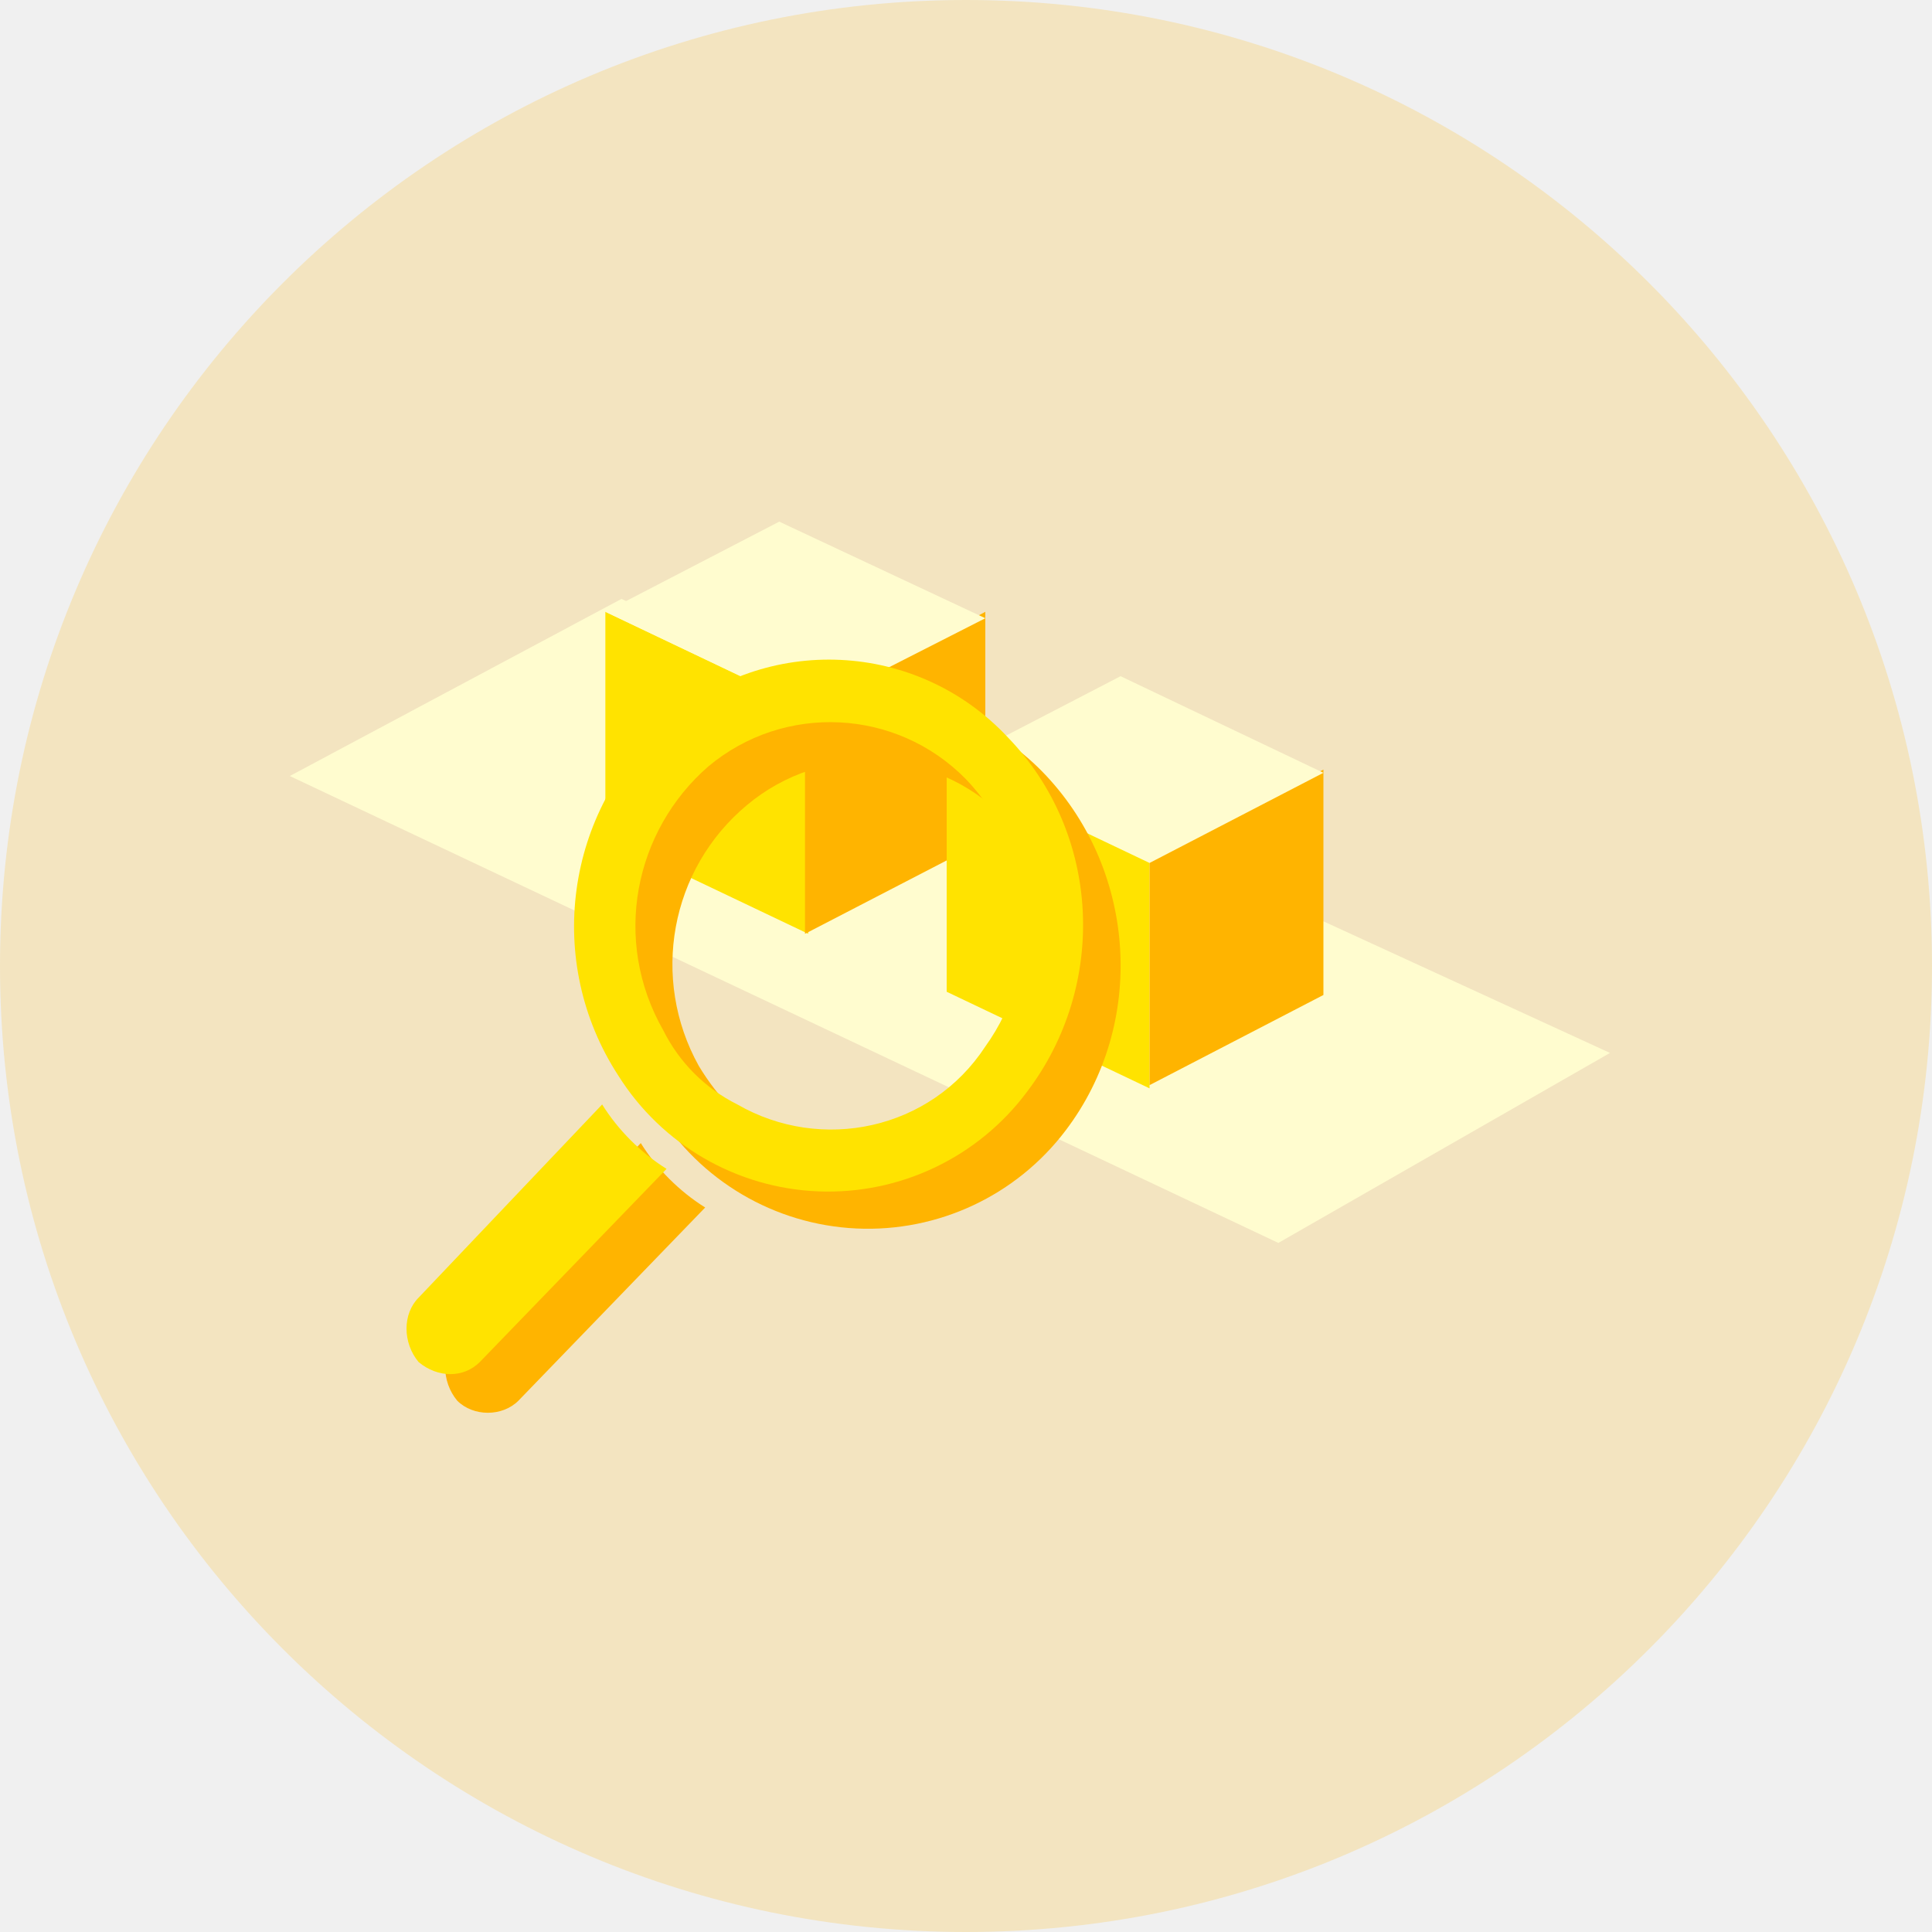
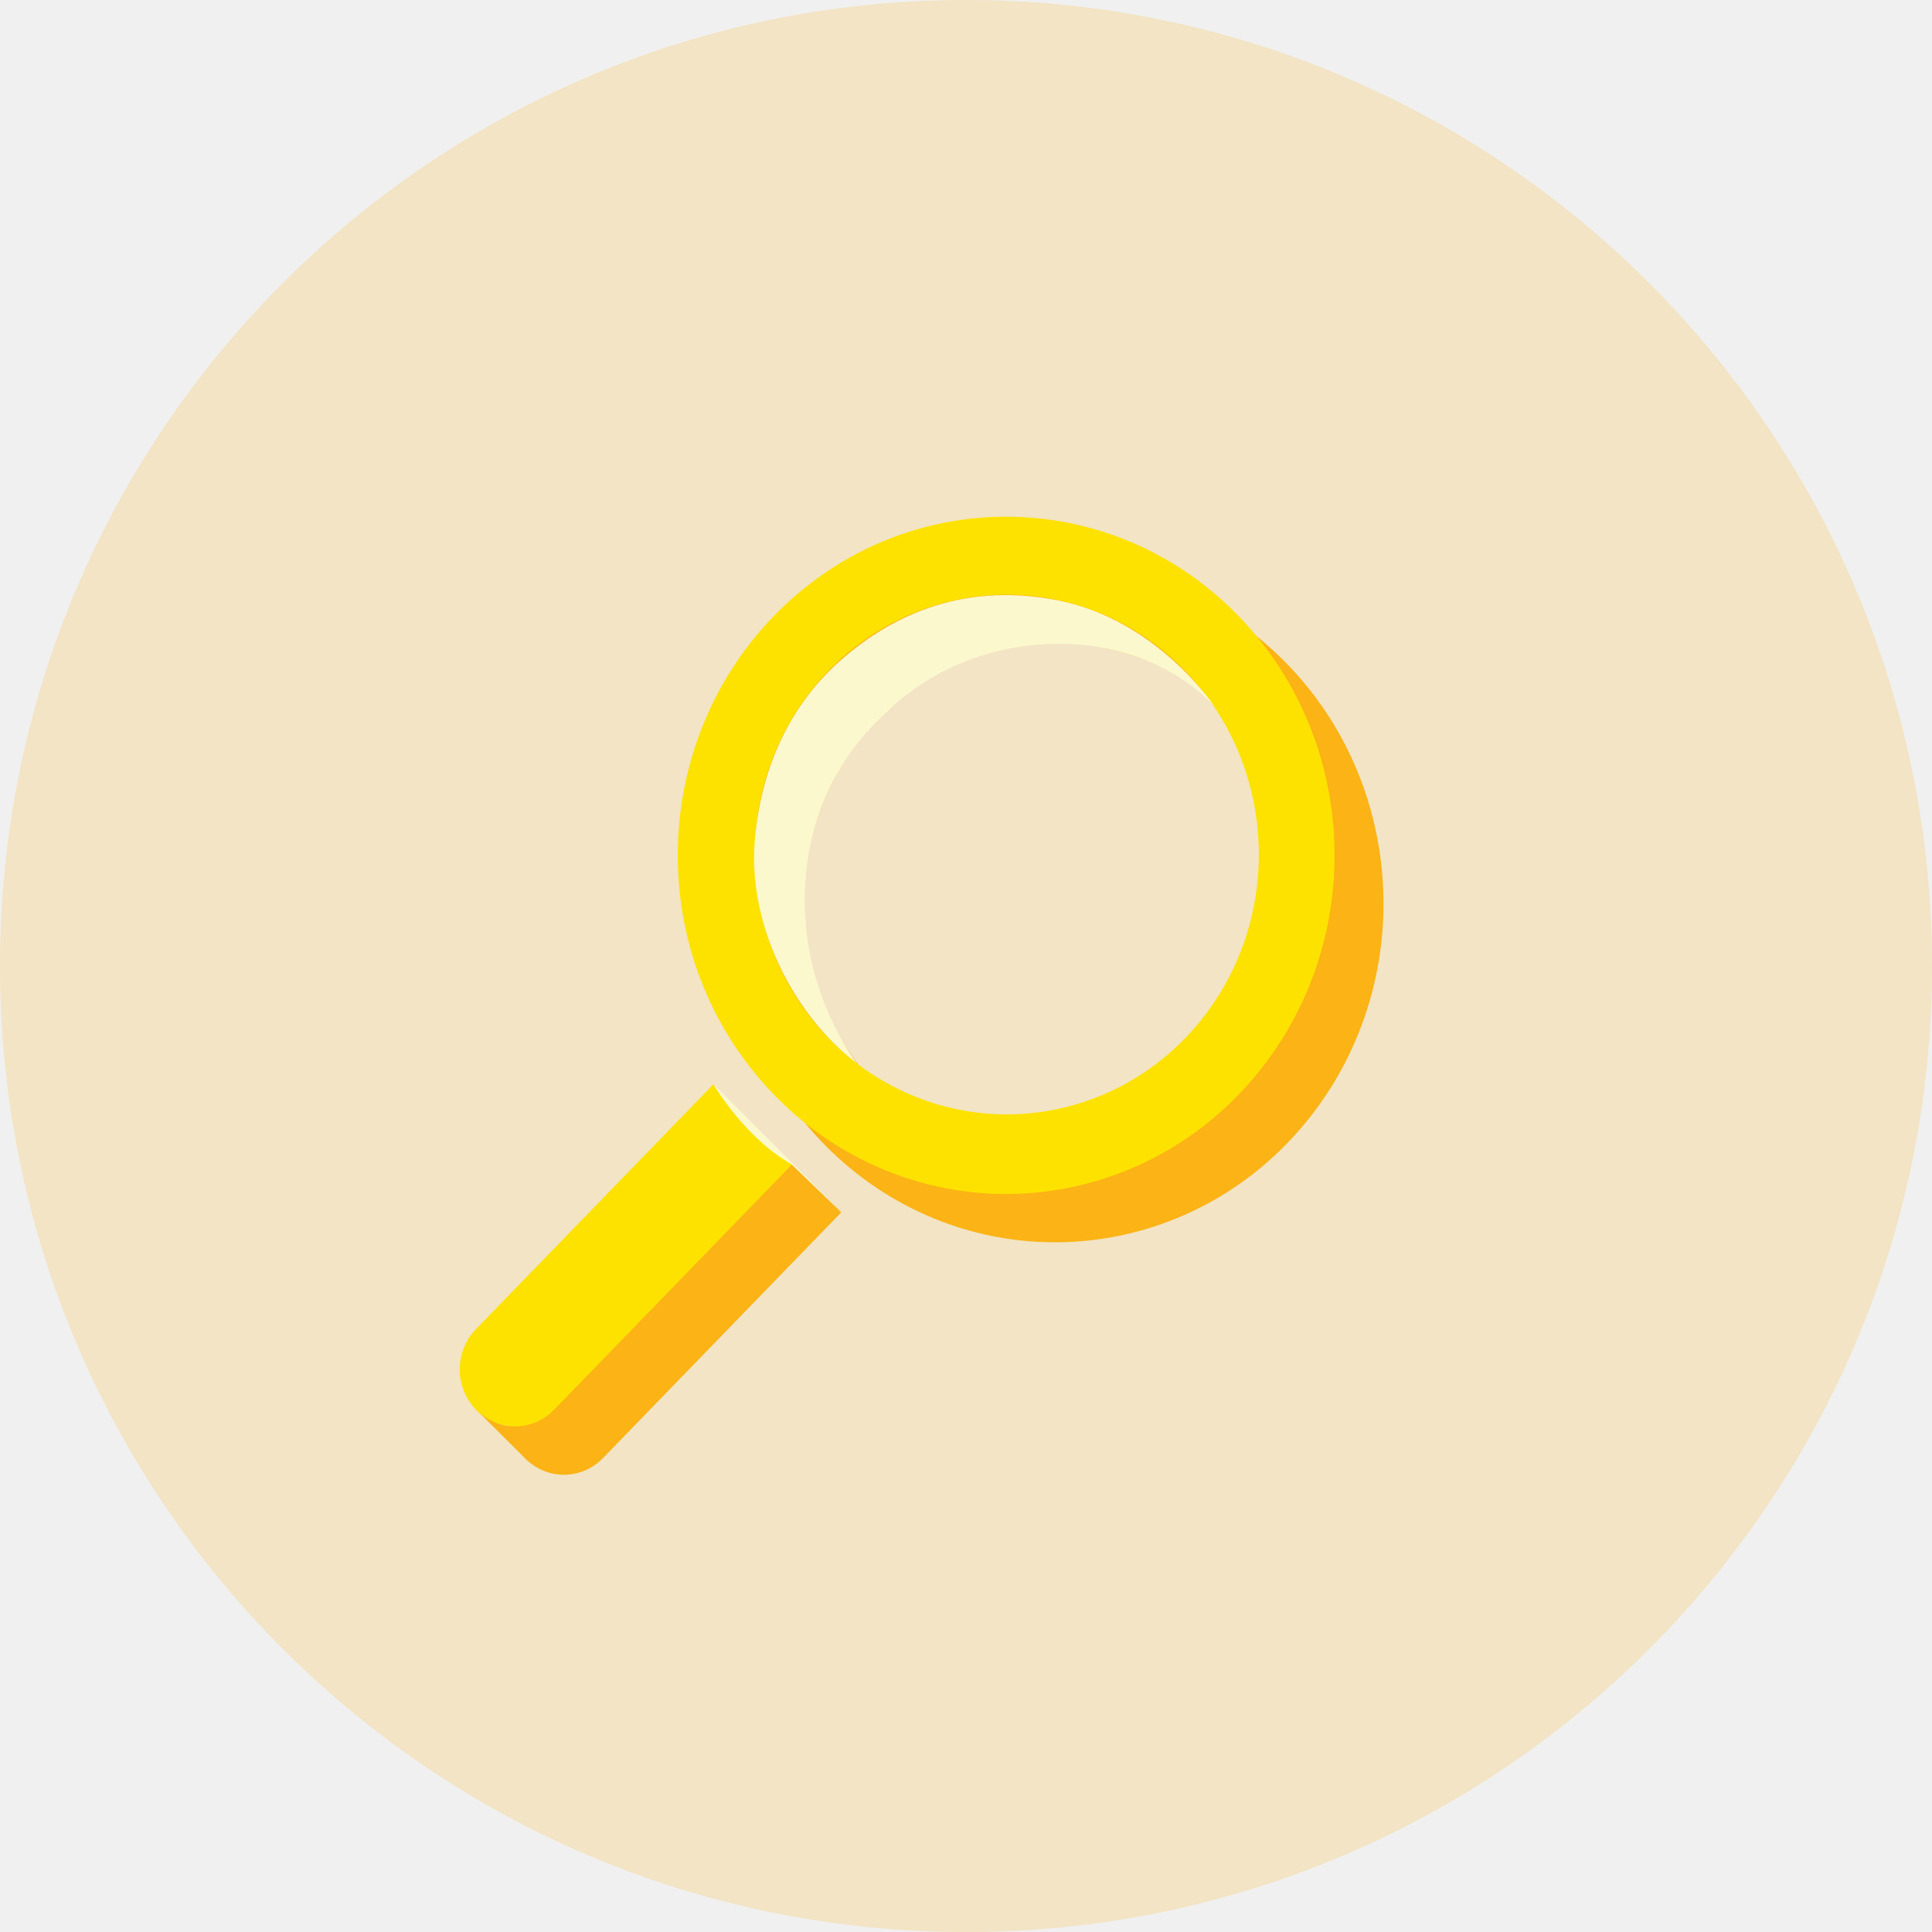
- <svg xmlns="http://www.w3.org/2000/svg" width="60" height="60" viewBox="0 0 60 60">
-   <g fill="none" fill-rule="evenodd">
-     <circle fill="#FFB400" fill-rule="nonzero" opacity=".2" cx="30" cy="30" r="30" />
-     <path fill="#FFFCCF" d="M50 32.7L19.3 18.6 9 24.1l30.7 14.5z" />
-     <path fill="#FFE300" d="M25.1 22l-6.3-3v7l6.3 3z" />
-     <path fill="#FFB400" d="M30.6 19v7.1L25 29v-7z" />
-     <path fill="#FFFCCF" d="M30.6 19.2l-6.4-3-5.4 2.8 6.3 3z" />
-     <g>
-       <path fill="#FFE300" d="M35.7 26.7l-6.3-3v7.1l6.3 3z" />
-       <path fill="#FFB400" d="M41.1 23.9v7l-5.4 2.8v-7z" />
-       <path fill="#FFFCCF" d="M41.1 24l-6.3-3-5.4 2.8 6.3 3z" />
-     </g>
-     <g>
-       <g fill="#FFB400">
-         <path d="M14.2 41.5l5.7-6c.5.8 1.2 1.5 2 2l-5.8 6c-.5.5-1.4.5-1.9 0-.5-.6-.5-1.5 0-2z" />
-         <path d="M20.4 34.5a8.5 8.5 0 0 1 1.5-10.9 7.6 7.6 0 0 1 10.6.5c2.8 3 3.1 7.7.6 11a7.7 7.7 0 0 1-12.7-.6zm3.6 1c2.7 1.5 6 .7 7.8-1.8 1.8-2.5 1.5-6-.6-8.3a5.9 5.9 0 0 0-8-.4c-2.4 2-3 5.4-1.5 8.1.6 1 1.4 1.8 2.3 2.4z" fill-rule="nonzero" />
-       </g>
-       <g fill="#FFE300">
-         <path d="M13 40.3l5.7-6c.5.8 1.2 1.5 2 2l-5.8 6c-.5.5-1.3.5-1.9 0-.5-.6-.5-1.5 0-2z" />
-         <path d="M19.2 33.4a8.5 8.5 0 0 1 1.5-11 7.6 7.6 0 0 1 10.6.5c2.9 3 3.1 7.7.6 11a7.7 7.7 0 0 1-12.7-.5zm3.7.9c2.6 1.5 6 .8 7.7-1.8 1.8-2.5 1.6-6-.6-8.3a5.9 5.9 0 0 0-8-.4c-2.3 2-3 5.4-1.4 8.2.5 1 1.3 1.8 2.3 2.3z" fill-rule="nonzero" />
+ <svg xmlns="http://www.w3.org/2000/svg" xmlns:xlink="http://www.w3.org/1999/xlink" width="60px" height="60px" viewBox="0 0 60 60" version="1.1">
+   <defs>
+     <path d="M0,30 C0,13.431 13.432,0 30,0 C46.568,0 60,13.431 60,30 C60,46.568 46.568,60 30,60 C13.432,60 0,46.568 0,30 Z" id="path-1" />
+     <path d="M1.297,7.78 L8.496,0.354 C9.143,1.343 10.156,2.002 11.128,2.649 L3.725,10.283 C3.054,10.973 1.969,10.972 1.299,10.281 C0.629,9.591 0.629,8.472 1.297,7.78 Z" id="path-3" />
+     <path d="M4.249,2.974 C6.145,1.35 8.458,0.546 10.765,0.546 C13.35,0.546 15.929,1.556 17.903,3.55 C21.638,7.322 22.002,13.396 18.745,17.615 C15.489,21.832 9.666,22.827 5.264,19.918 C4.087,19.136 3.078,18.117 2.296,16.921 C-0.616,12.443 0.227,6.42 4.249,2.974 Z M7.017,18.111 C8.207,18.785 9.501,19.109 10.781,19.109 C13.194,19.109 15.557,17.958 17.079,15.835 C19.408,12.587 19.05,8.064 16.239,5.249 C13.43,2.433 9.034,2.194 5.953,4.688 C2.871,7.183 2.053,11.642 4.037,15.125 C4.749,16.381 5.779,17.413 7.017,18.111 Z" id="path-5" />
+     <path d="M0.779,8.28 L8.157,0.671 C8.803,1.661 9.638,2.503 10.611,3.148 L3.206,10.783 C2.582,11.425 1.6,11.469 0.927,10.915 C0.876,10.874 0.827,10.829 0.78,10.781 C0.111,10.091 0.11,8.971 0.779,8.28 Z" id="path-7" />
+     <path d="M3.73,2.474 C5.626,0.85 7.94,0.047 10.246,0.047 C12.832,0.047 15.41,1.056 17.385,3.05 C21.12,6.822 21.484,12.897 18.227,17.114 C14.969,21.332 9.147,22.327 4.745,19.418 C3.569,18.637 2.559,17.616 1.777,16.42 C-1.135,11.943 -0.291,5.919 3.73,2.474 Z M6.498,17.61 C7.688,18.284 8.983,18.608 10.263,18.608 C12.676,18.609 15.039,17.458 16.561,15.336 C18.89,12.087 18.531,7.563 15.722,4.748 C12.911,1.933 8.516,1.694 5.435,4.188 C2.352,6.682 1.534,11.142 3.519,14.625 C4.231,15.881 5.26,16.913 6.498,17.61 Z" id="path-9" />
+     <path d="M30,60 C46.568,60 60,46.568 60,30 C60,13.431 46.568,0 30,0 C13.432,0 0,13.431 0,30 C0,46.568 13.432,60 30,60 Z" id="path-11" />
+   </defs>
+   <g id="Icons" stroke="none" stroke-width="1" fill="none" fill-rule="evenodd">
+     <g id="Artboard" transform="translate(-818, -661)">
+       <g id="2" transform="translate(773, 616)">
+         <g id="picto">
+           <g id="identification" transform="translate(45, 45)">
+             <g id="Group-20">
+               <g id="Group-16">
+                 <g id="Group-3">
+                   <mask id="mask-2" fill="white">
+                     <use xlink:href="#path-1" />
+                   </mask>
+                   <g id="Clip-2" />
+                   <polygon id="Fill-1" fill="#FBB315" opacity="0.2" mask="url(#mask-2)" points="-4.667 65.469 65.333 65.469 65.333 -4.531 -4.667 -4.531" />
+                 </g>
+                 <g id="Group-6" transform="translate(15, 35)">
+                   <mask id="mask-4" fill="white">
+                     <use xlink:href="#path-3" />
+                   </mask>
+                   <g id="Clip-5" />
+                   <polygon id="Fill-4" fill="#FBB315" mask="url(#mask-4)" points="-4.204 15.799 16.128 15.799 16.128 -4.829 -4.204 -4.829" />
+                 </g>
+                 <g id="Group-9" transform="translate(22, 17)">
+                   <mask id="mask-6" fill="white">
+                     <use xlink:href="#path-5" />
+                   </mask>
+                   <g id="Clip-8" />
+                   <polygon id="Fill-7" fill="#FBB315" mask="url(#mask-6)" points="-4.433 26.581 25.965 26.581 25.965 -4.453 -4.433 -4.453" />
+                 </g>
+                 <g id="Group-12" transform="translate(14, 33)">
+                   <mask id="mask-8" fill="white">
+                     <use xlink:href="#path-7" />
+                   </mask>
+                   <g id="Clip-11" />
+                   <polygon id="Fill-10" fill="#FDE200" mask="url(#mask-8)" points="-4.722 16.299 15.61 16.299 15.61 -4.329 -4.722 -4.329" />
+                 </g>
+                 <g id="Group-15" transform="translate(21, 16)">
+                   <mask id="mask-10" fill="white">
+                     <use xlink:href="#path-9" />
+                   </mask>
+                   <g id="Clip-14" />
+                   <polygon id="Fill-13" fill="#FDE200" mask="url(#mask-10)" points="-4.951 26.081 25.447 26.081 25.447 -4.953 -4.951 -4.953" />
+                 </g>
+               </g>
+               <g id="Group-19">
+                 <mask id="mask-12" fill="white">
+                   <use xlink:href="#path-11" />
+                 </mask>
+                 <g id="Clip-18" />
+                 <path d="M14.721,43.712 L16.347,45.327 L15.849,44.293 C15.849,44.293 15.251,44.282 14.721,43.712" id="Fill-17" fill="#FBB315" mask="url(#mask-12)" />
+               </g>
+             </g>
+             <g id="Group-27" transform="translate(22, 18)">
+               <path d="M2.59,18.163 L4.128,19.648 C4.128,19.648 2.786,18.809 2.372,18.395 L2.59,18.163 Z" id="Fill-21" fill="#FBB315" />
+               <path d="M4.128,19.648 L0.157,15.671 C0.157,15.671 1.1,17.316 2.59,18.163 L4.128,19.648 Z" id="Fill-23" fill="#FCF8CE" />
+               <path d="M4.618,15.032 C4.618,15.032 2.796,12.742 3.006,9.425 C3.216,6.107 5.225,4.425 5.482,4.168 C5.739,3.911 7.538,2.042 10.786,1.995 C14.033,1.949 15.692,3.911 15.692,3.911 C15.692,3.911 13.94,1.248 10.833,0.64 C7.725,0.033 5.506,1.271 4.104,2.509 C2.702,3.747 1.651,5.593 1.44,8.116 C1.23,10.64 2.562,13.467 4.618,15.032" id="Fill-25" fill="#FCF8CE" />
+             </g>
+           </g>
+         </g>
      </g>
    </g>
  </g>
</svg>
